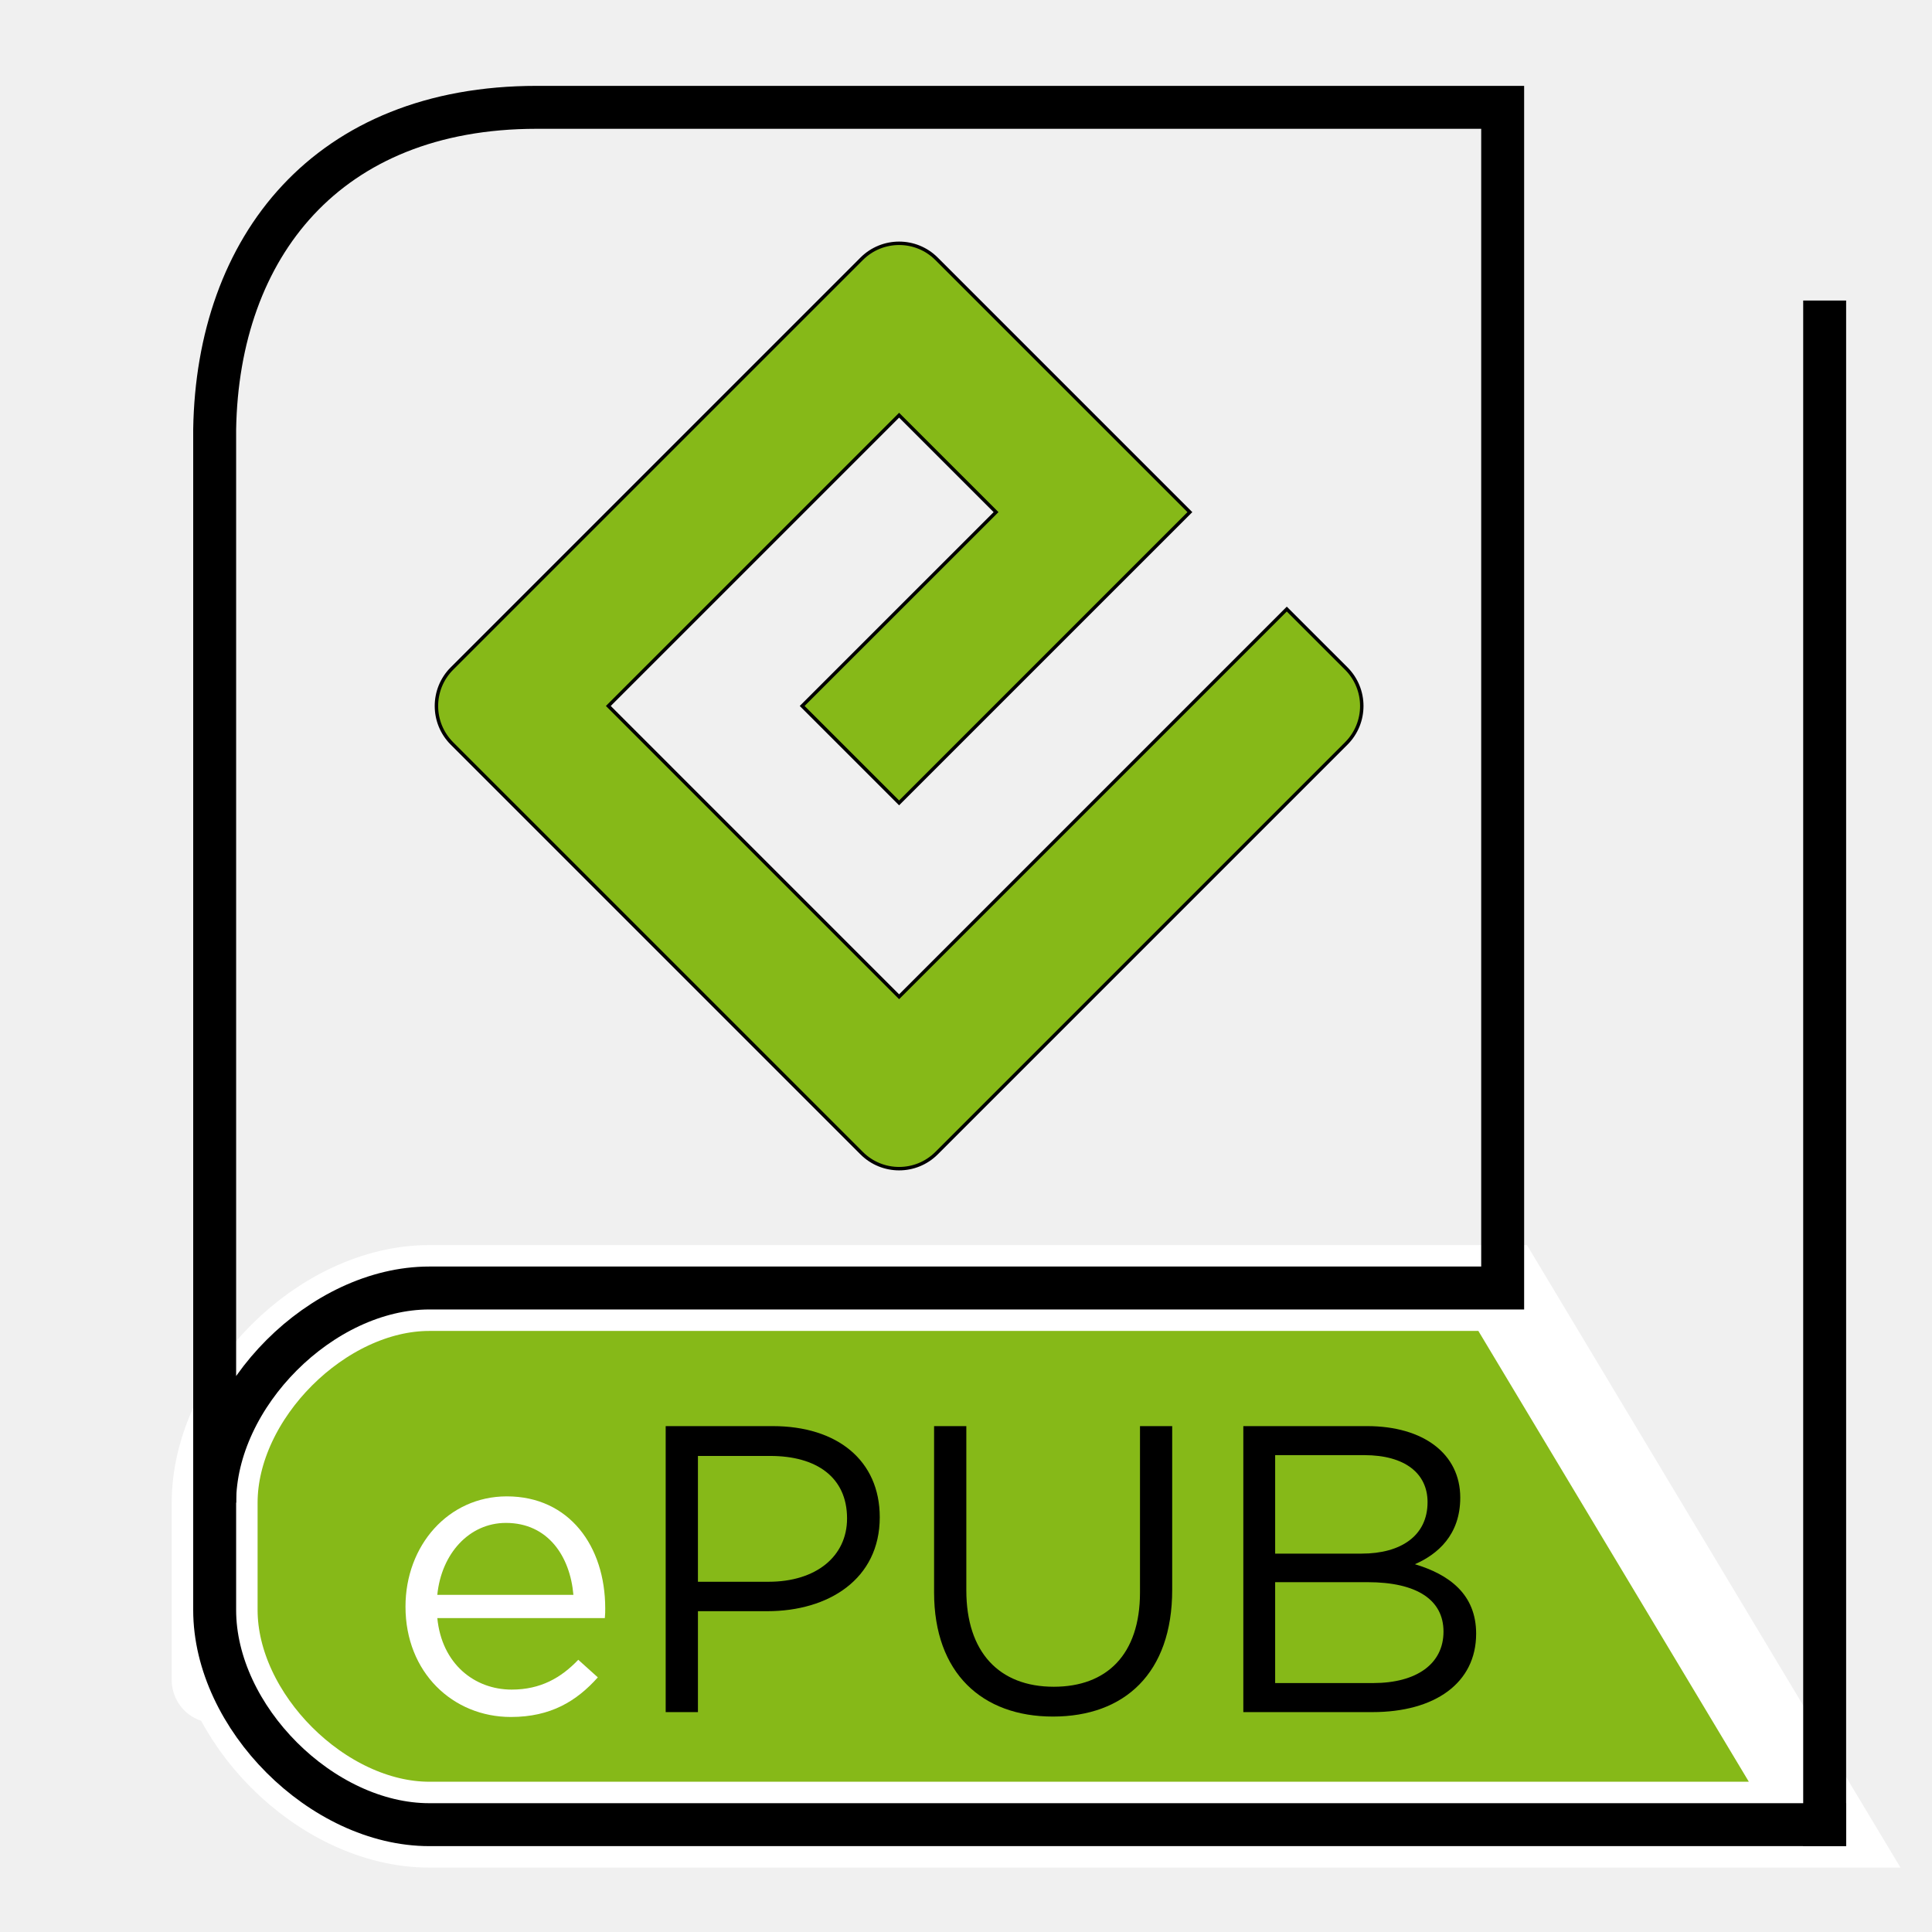
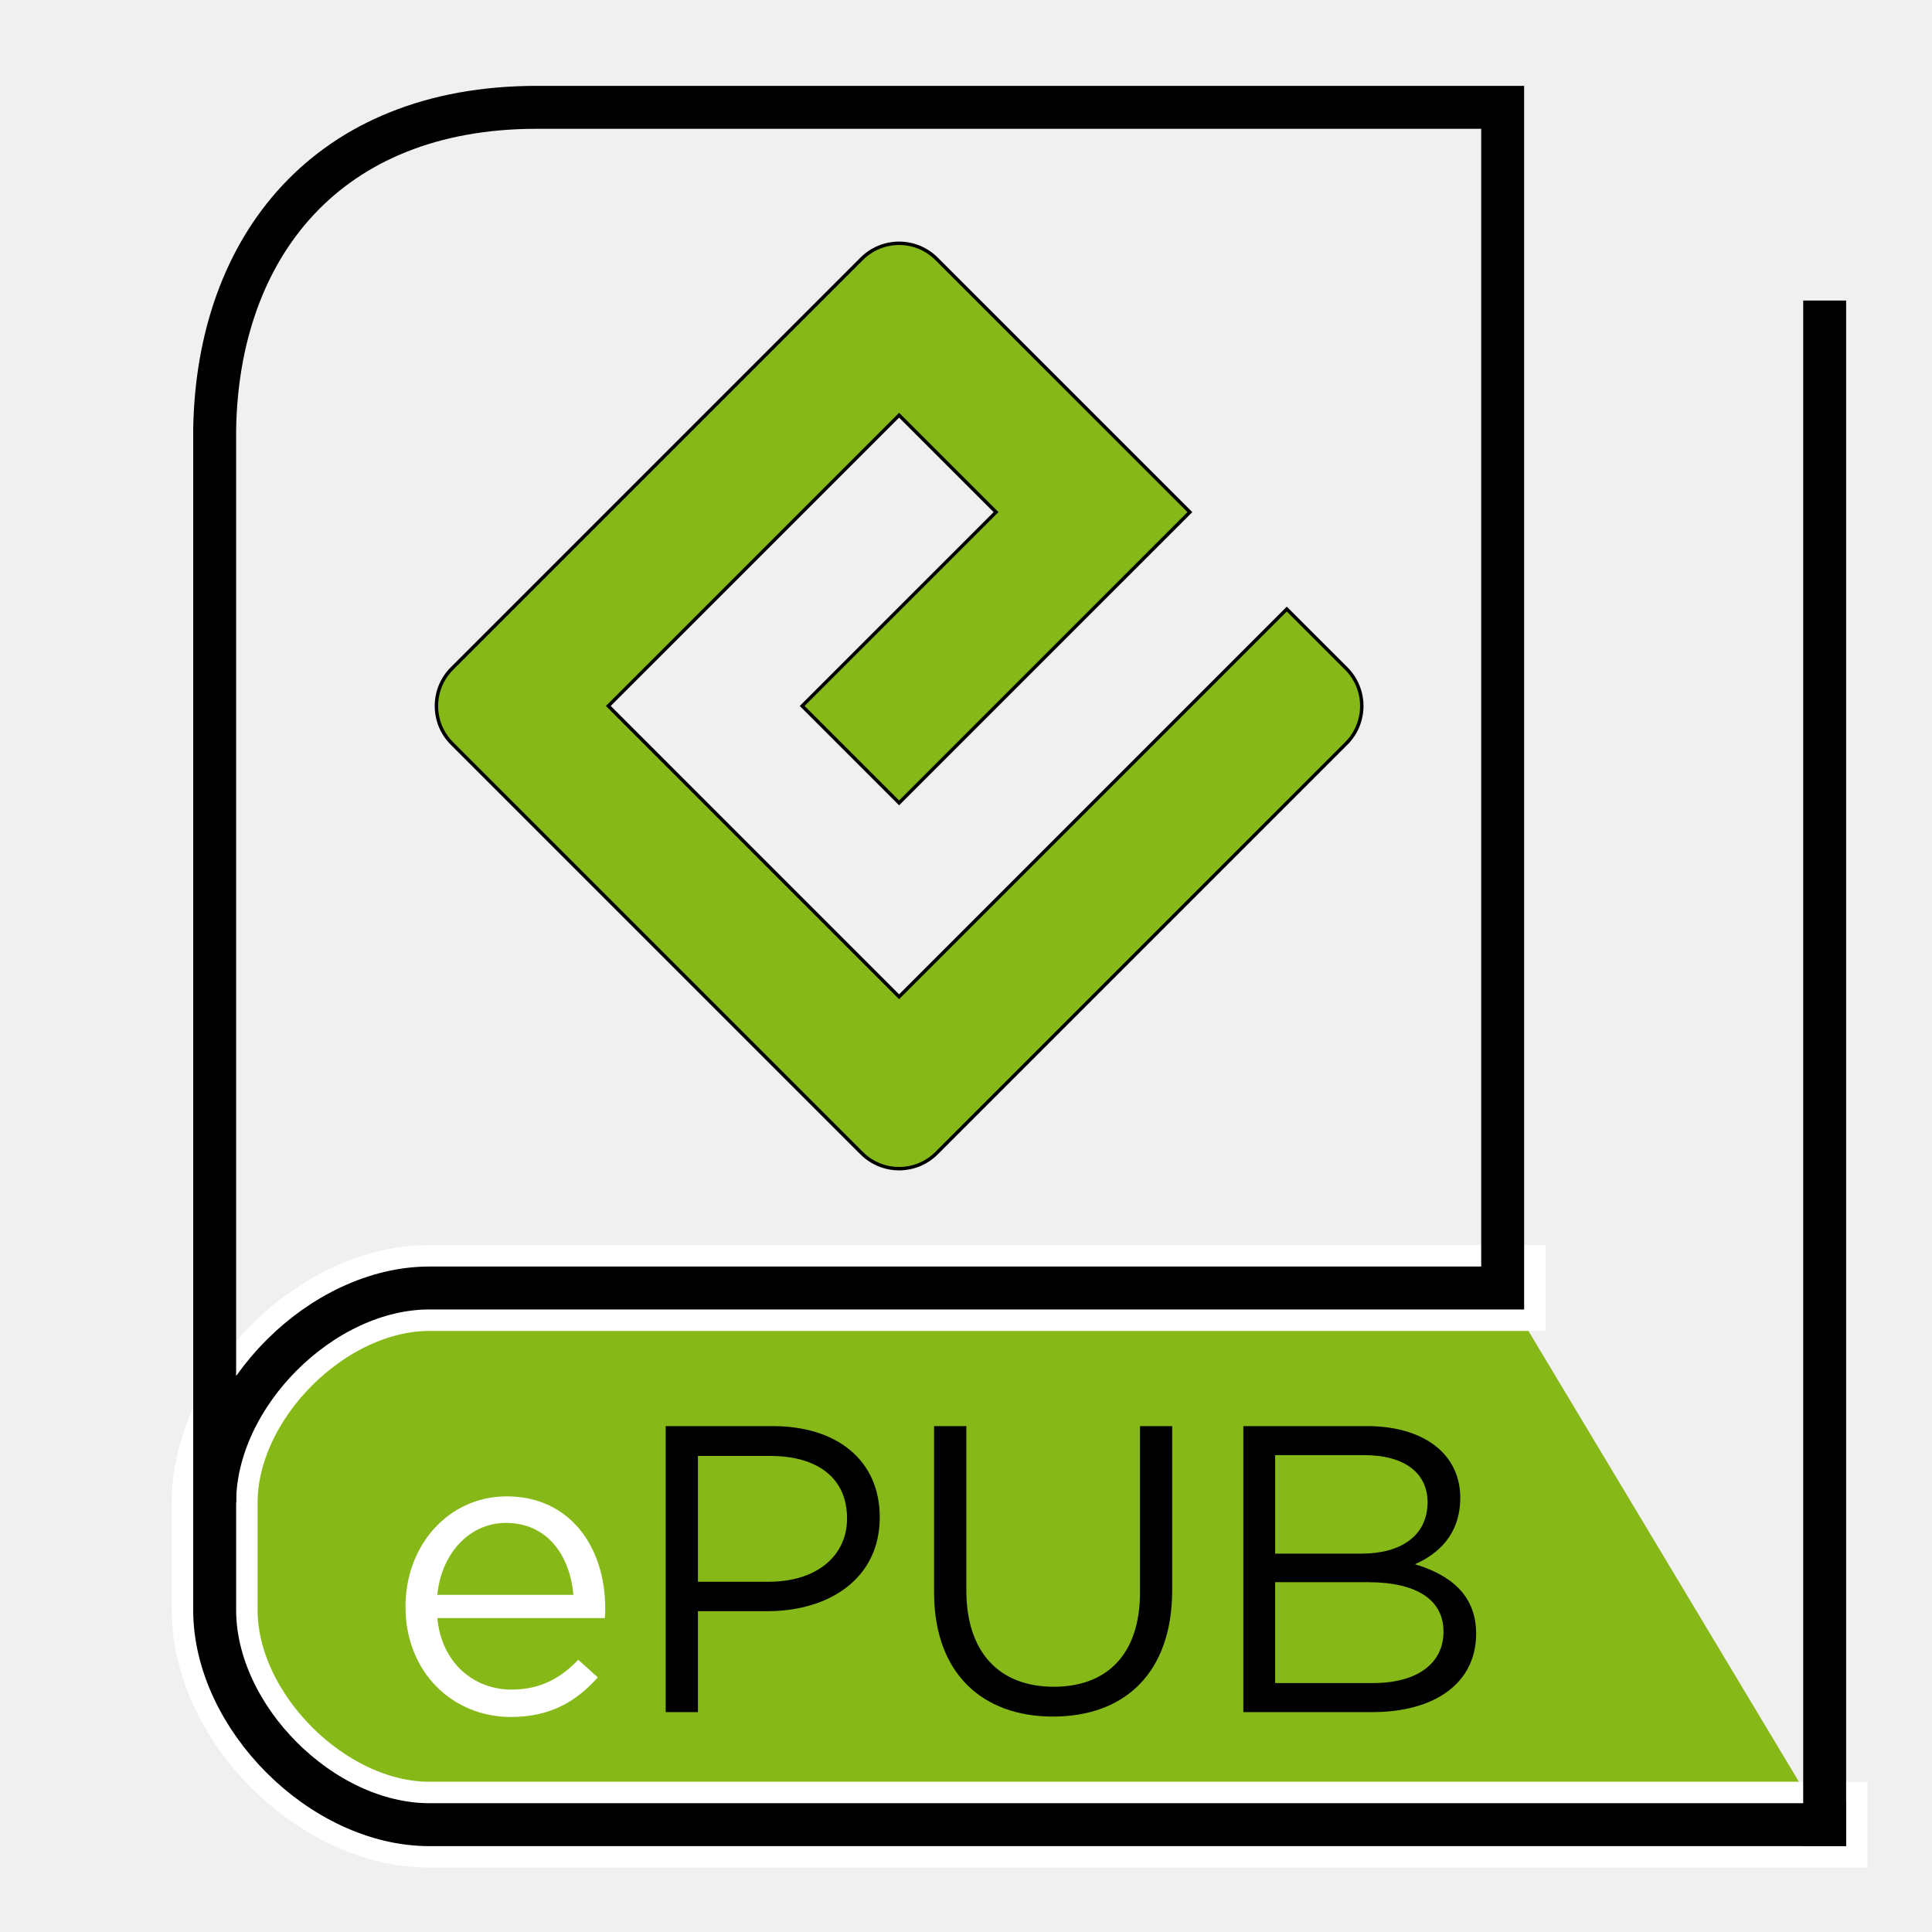
<svg xmlns="http://www.w3.org/2000/svg" viewBox="0 0 90 90">
  <style>
    #cartouche {
      fill: #86B918;
    }
    #cover,
    #pages,
    #back {
      stroke: #000;
      stroke-width: 2;
      stroke-linecap: square;
      fill: none;
    }
-     #cartouche {
+     #cartouche_bord {
+       fill:none;
      stroke: #ffffff;
-       stroke-width: 4
+       stroke-width: 4;
+       stroke-linecap: square;
    }
  </style>
  <path id="cartouche" d="M 20,60 H 70 L 85,85 H 20 c -5,0 -10,-5 -10,-10 0,0 0,10 0,-5 0,-5 5,-10 10,-10 z" />
+   <path id="cartouche_bord" d="M 70,60 H 20 c -5,0 -10,5 -10,10 v 5 c 0,5 5,10 10,10 h 65" />
  <path id="cover" d="M20 60h50V5H25c-9.769 0-14.858 6.505-15 15v50c0-5 5-10 10-10z" />
  <path id="pages" d="M85 85H20c-5 0-10-5-10-10v-5" />
  <path id="back" d="M85 15v70" />
  <path transform="translate(18 9) scale(0.08 0.08)" fill="#86B918" stroke="#000" stroke-width="2" d="M298.549,467.913L129.228,298.579L298.549,129.27l56.446,56.435L242.104,298.579l56.441,56.443     l169.323-169.309L320.366,38.217c-12.043-12.055-31.579-12.055-43.634,0L38.169,276.781c-12.044,12.043-12.044,31.58,0,43.633     l238.563,238.558c12.055,12.05,31.591,12.05,43.634,0l238.564-238.558c12.044-12.053,12.044-31.59,0-43.633L524.3,242.159     L298.549,467.913z" />
  <g id="epub" transform="translate(8 -12) scale(0.12 0.12)">
    <path fill="#fff" d="M131.969,755.898c11.244,0,19.199-4.599,25.85-11.573l7.591,6.827c-8.227,9.192-18.222,15.376-33.76,15.376   c-22.534,0-40.906-17.294-40.906-42.824c0-23.777,16.649-42.815,39.333-42.815c24.237,0,38.203,19.347,38.203,43.453   c0,1.113,0,2.381-0.15,3.803h-65.031C104.838,745.921,117.536,755.898,131.969,755.898z M155.927,719.111   c-1.277-14.907-9.844-27.916-26.194-27.916c-14.242,0-25.043,11.909-26.639,27.916H155.927z" />
    <path d="M231.23,725.461h-26.957v39.177H191.75V653.616h41.562c25.043,0,41.542,13.331,41.542,35.373   C274.854,713.096,254.87,725.461,231.23,725.461z M232.333,665.196h-28.062v48.839h27.447c18.386,0,30.441-9.823,30.441-24.577   C262.163,673.444,250.28,665.196,232.333,665.196z" />
    <path d="M388.377,717.193c0,32.363-18.535,49.174-46.3,49.174c-27.424,0-46.134-16.811-46.134-48.208v-64.543   h12.518v63.752c0,23.939,12.693,37.425,33.954,37.425c20.453,0,33.462-12.378,33.462-36.634v-64.543h12.5V717.193z" />
    <path d="M500.202,681.379c0,14.584-8.885,22.034-17.602,25.85c13.163,3.95,23.771,11.561,23.771,26.958   c0,19.172-16.014,30.451-40.269,30.451h-50.112V653.616h48.048C485.92,653.616,500.202,664.392,500.202,681.379z M487.51,683.122   c0-11.112-8.739-18.24-24.573-18.24h-34.59v38.229h33.63C477.033,703.104,487.51,696.277,487.51,683.122z M493.698,733.388   c0-12.218-10.162-19.192-29.513-19.192h-35.839v39.163h38.076C483.238,753.358,493.698,745.921,493.698,733.388z" />
  </g>
</svg>
